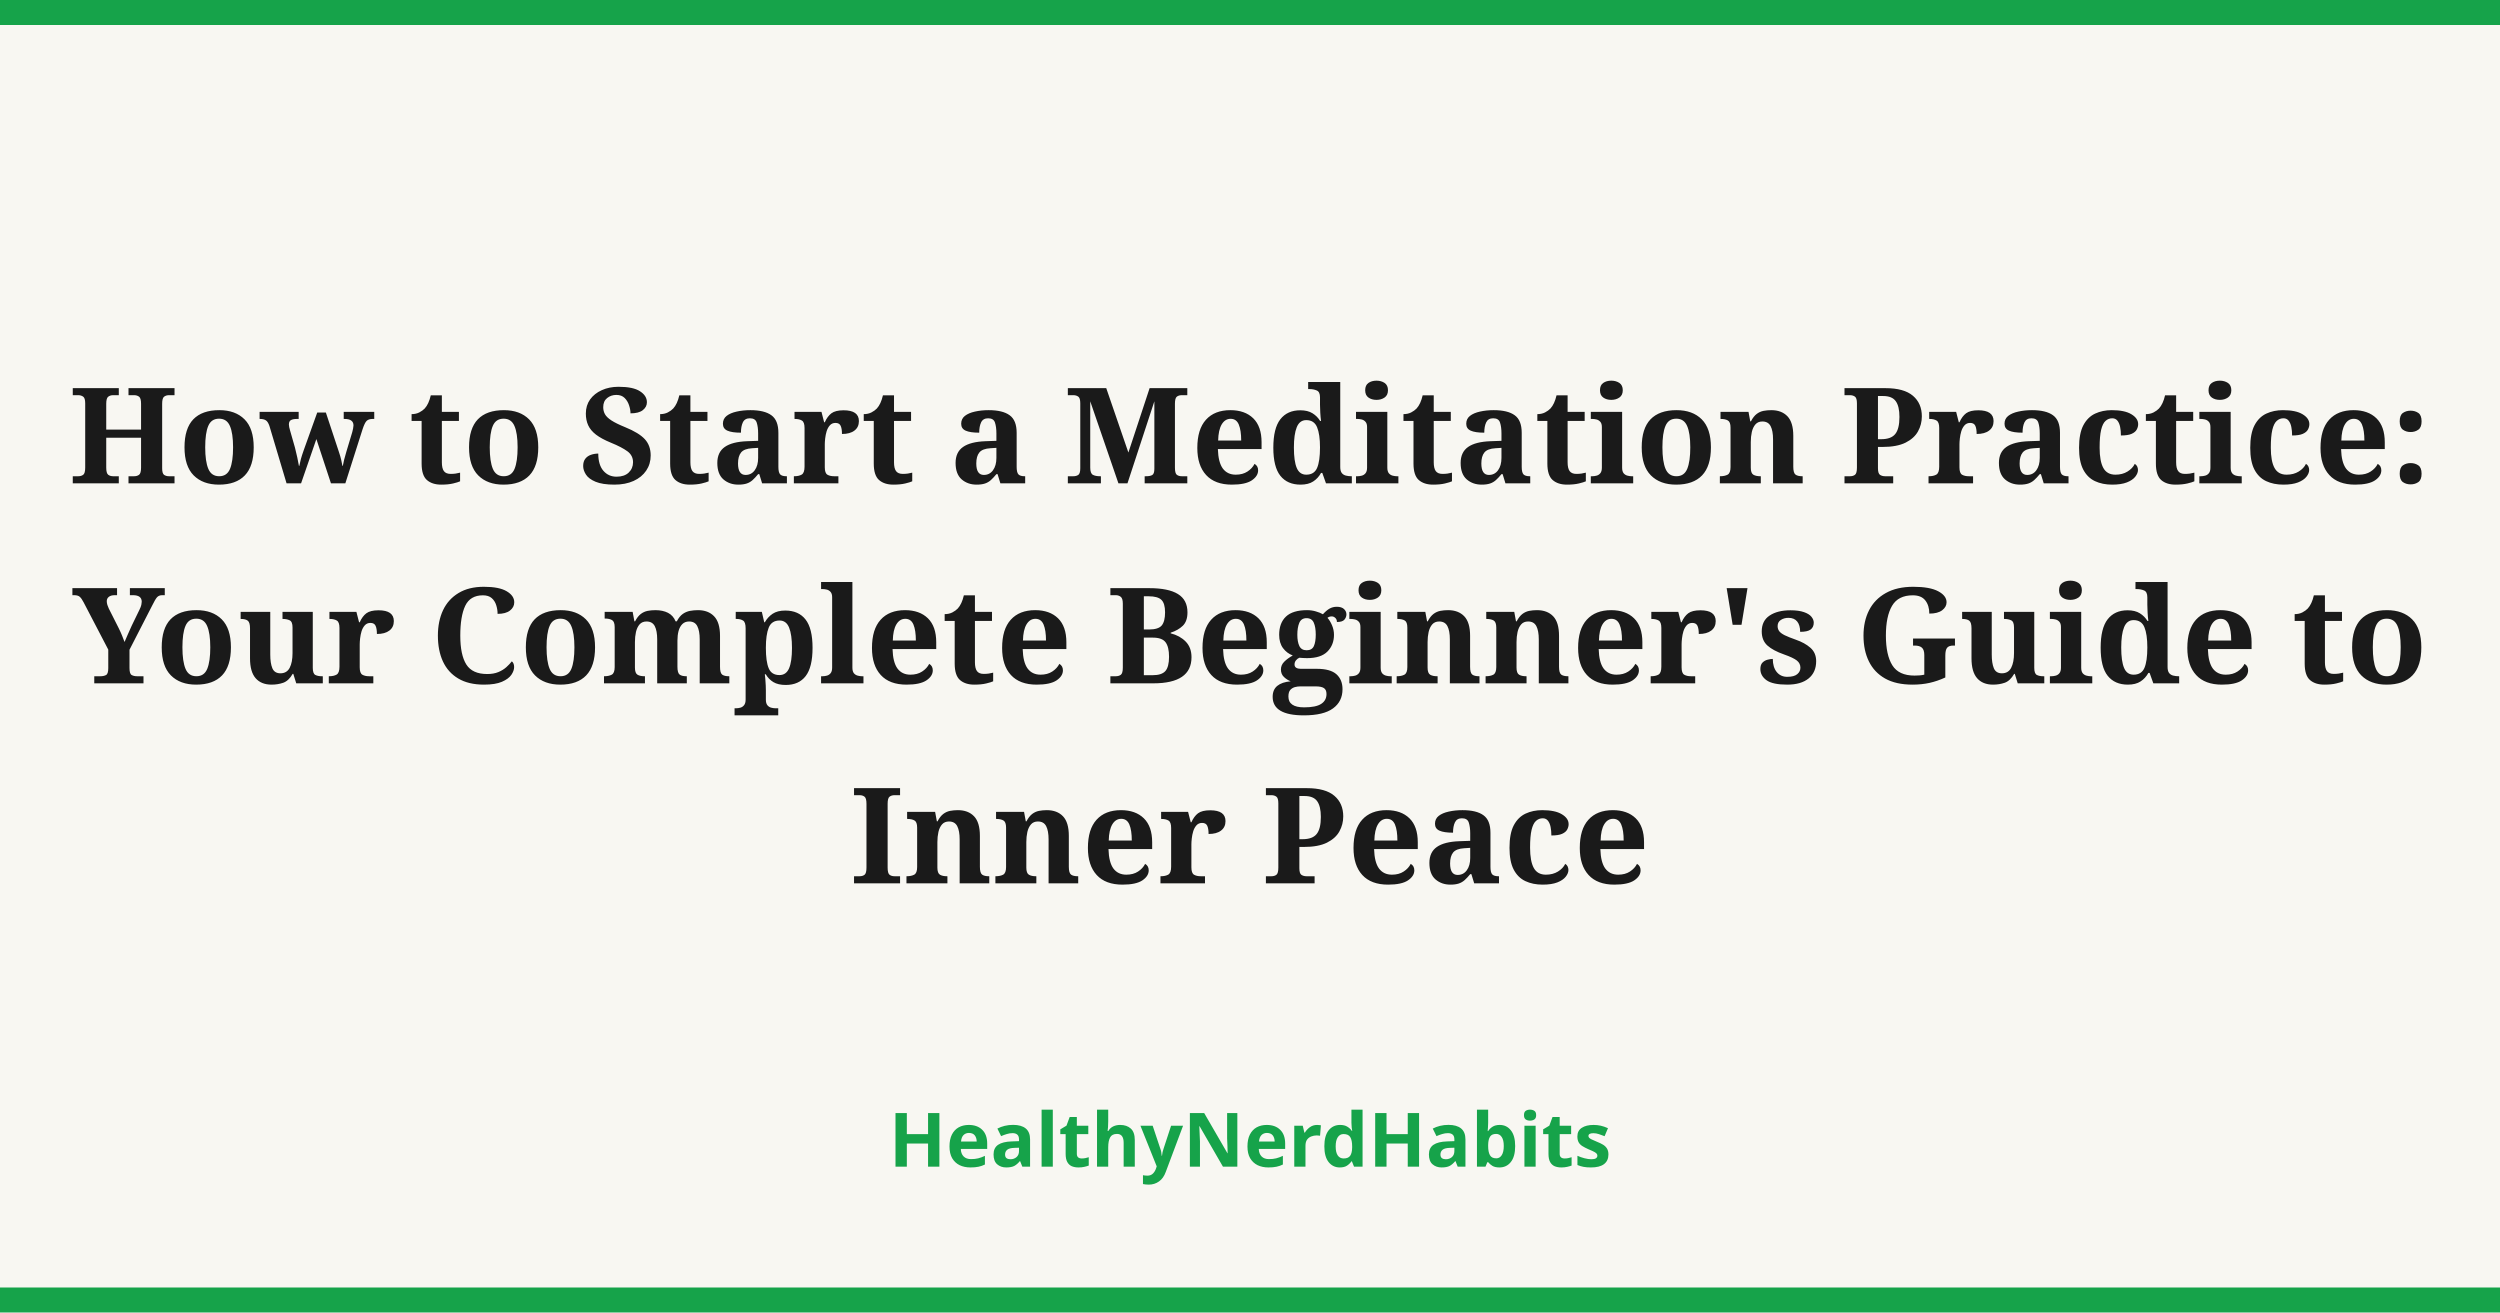
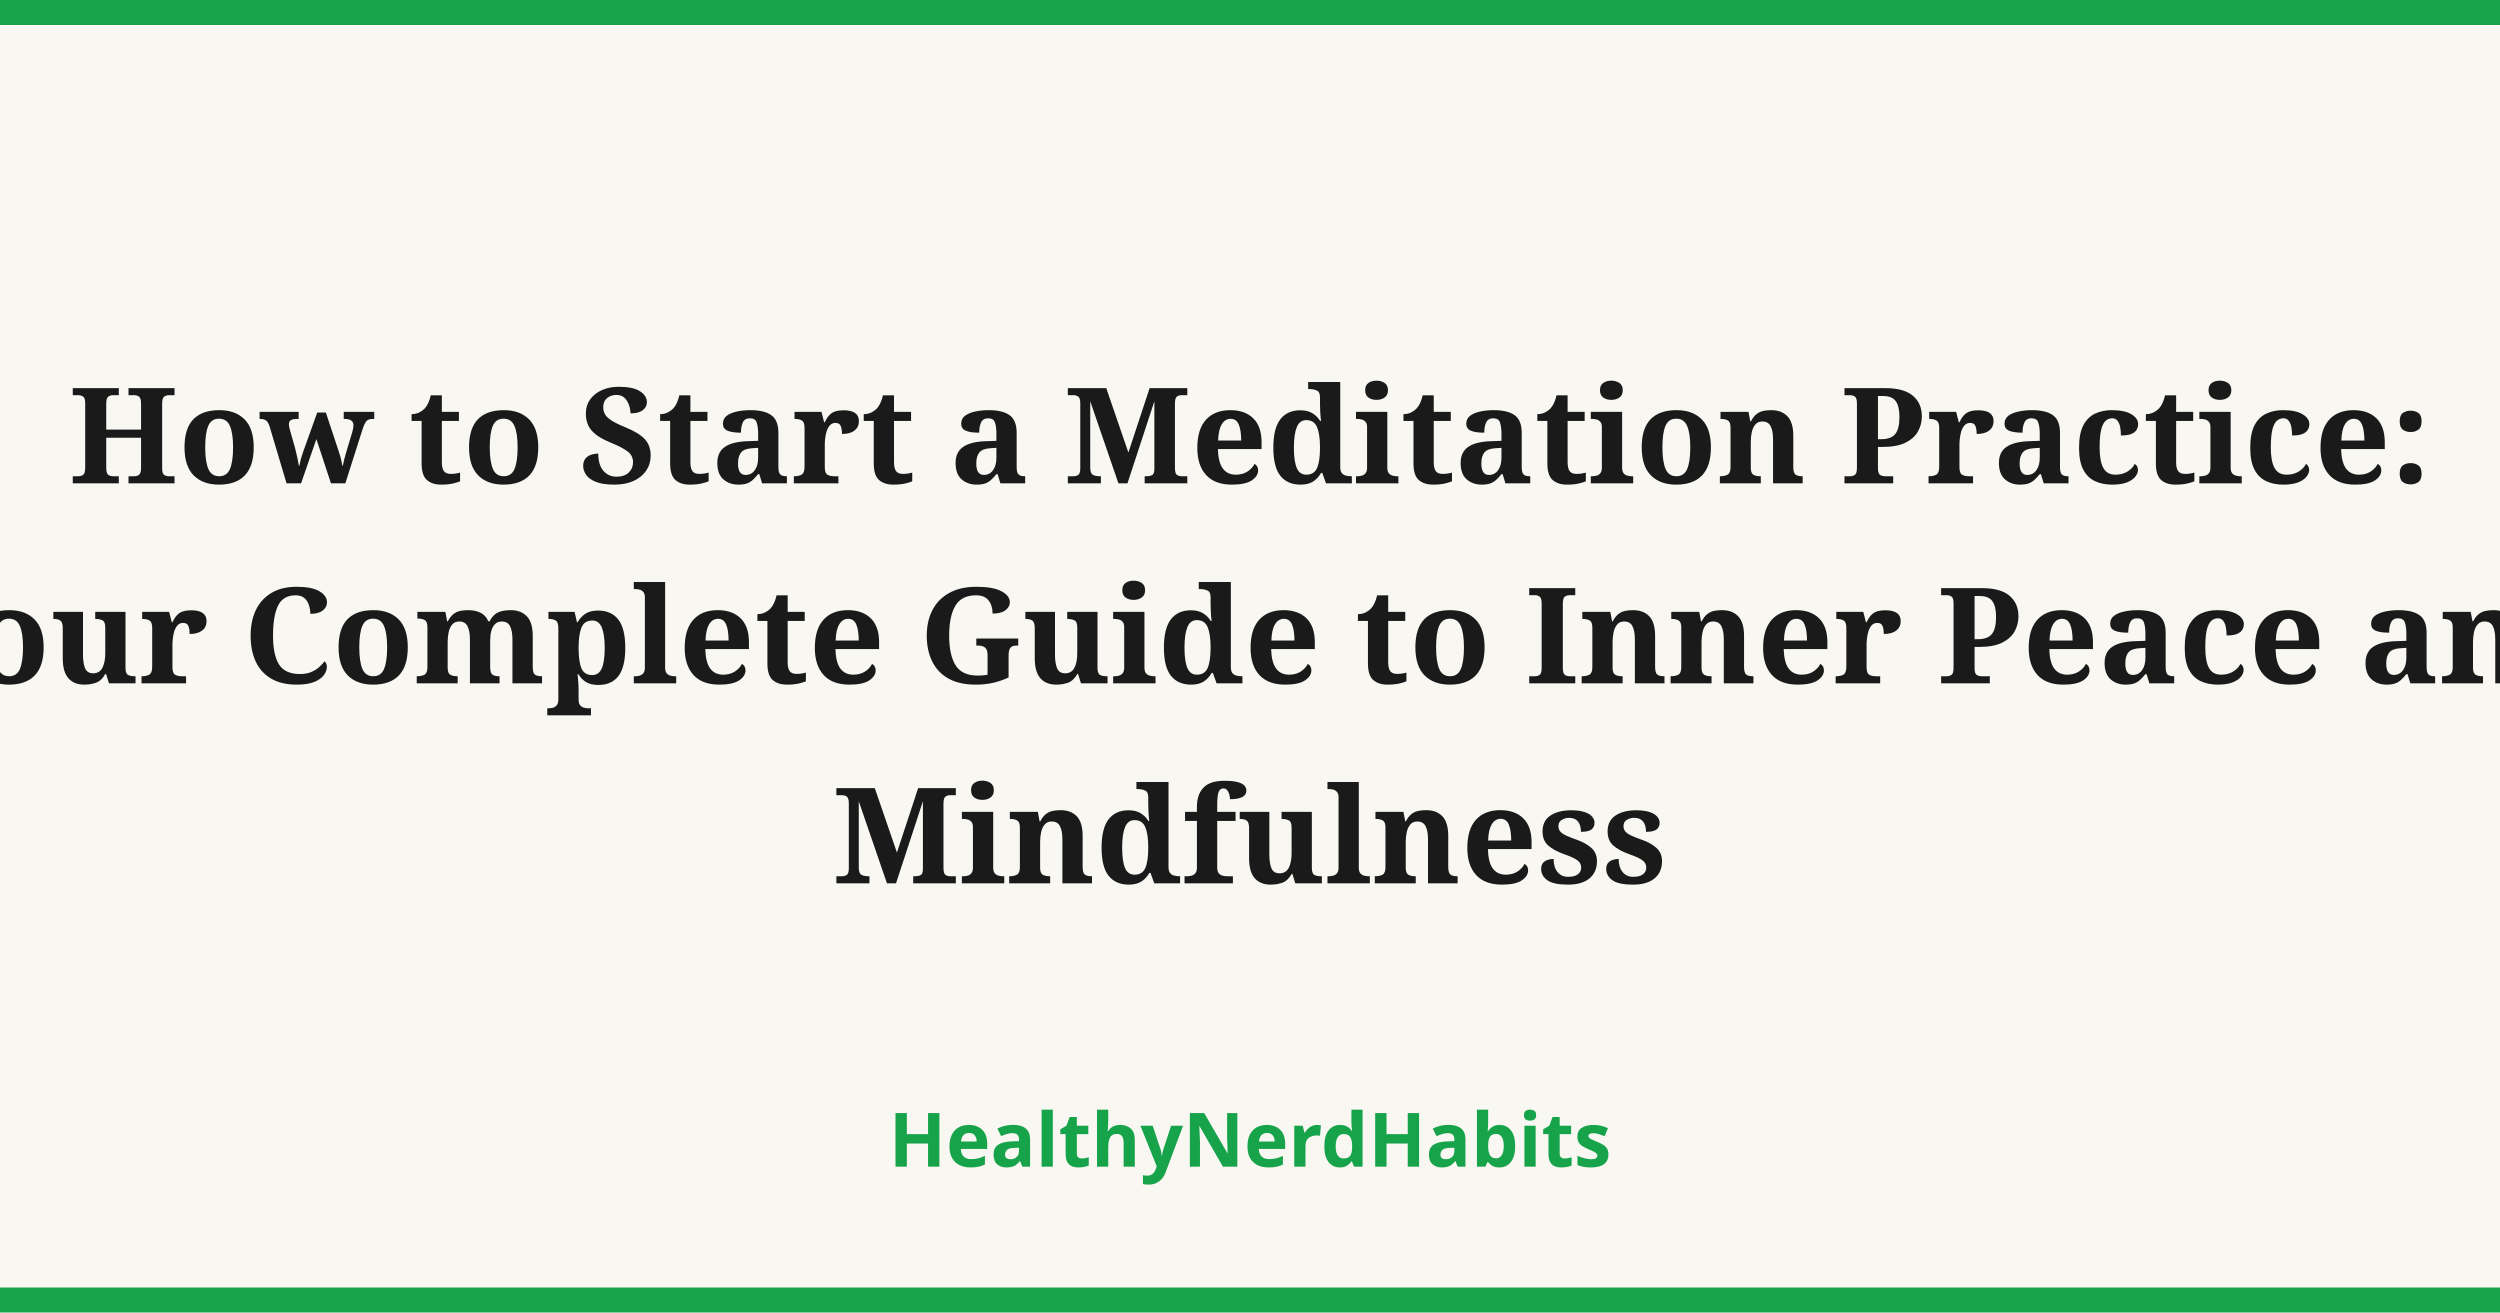
<svg xmlns="http://www.w3.org/2000/svg" width="600" height="315" viewBox="0 0 600 315">
  <rect width="600" height="315" fill="#f8f7f2" />
  <rect width="600" height="6" fill="#16a34a" />
  <rect y="309" width="600" height="6" fill="#16a34a" />
  <text x="300" y="116" font-family="Georgia,serif" font-size="32" font-weight="bold" fill="#1a1a1a" text-anchor="middle">How to Start a Meditation Practice:</text>
-   <text x="300" y="164" font-family="Georgia,serif" font-size="32" font-weight="bold" fill="#1a1a1a" text-anchor="middle">Your Complete Beginner's Guide to</text>
-   <text x="300" y="212" font-family="Georgia,serif" font-size="32" font-weight="bold" fill="#1a1a1a" text-anchor="middle">Inner Peace</text>
+   <text x="300" y="164" font-family="Georgia,serif" font-size="32" font-weight="bold" fill="#1a1a1a" text-anchor="middle">Your Complete Guide to Inner Peace and</text>
+   <text x="300" y="212" font-family="Georgia,serif" font-size="32" font-weight="bold" fill="#1a1a1a" text-anchor="middle">Mindfulness</text>
  <text x="300" y="280" font-family="sans-serif" font-size="18" fill="#16a34a" text-anchor="middle" font-weight="600">HealthyNerdHabits</text>
</svg>
